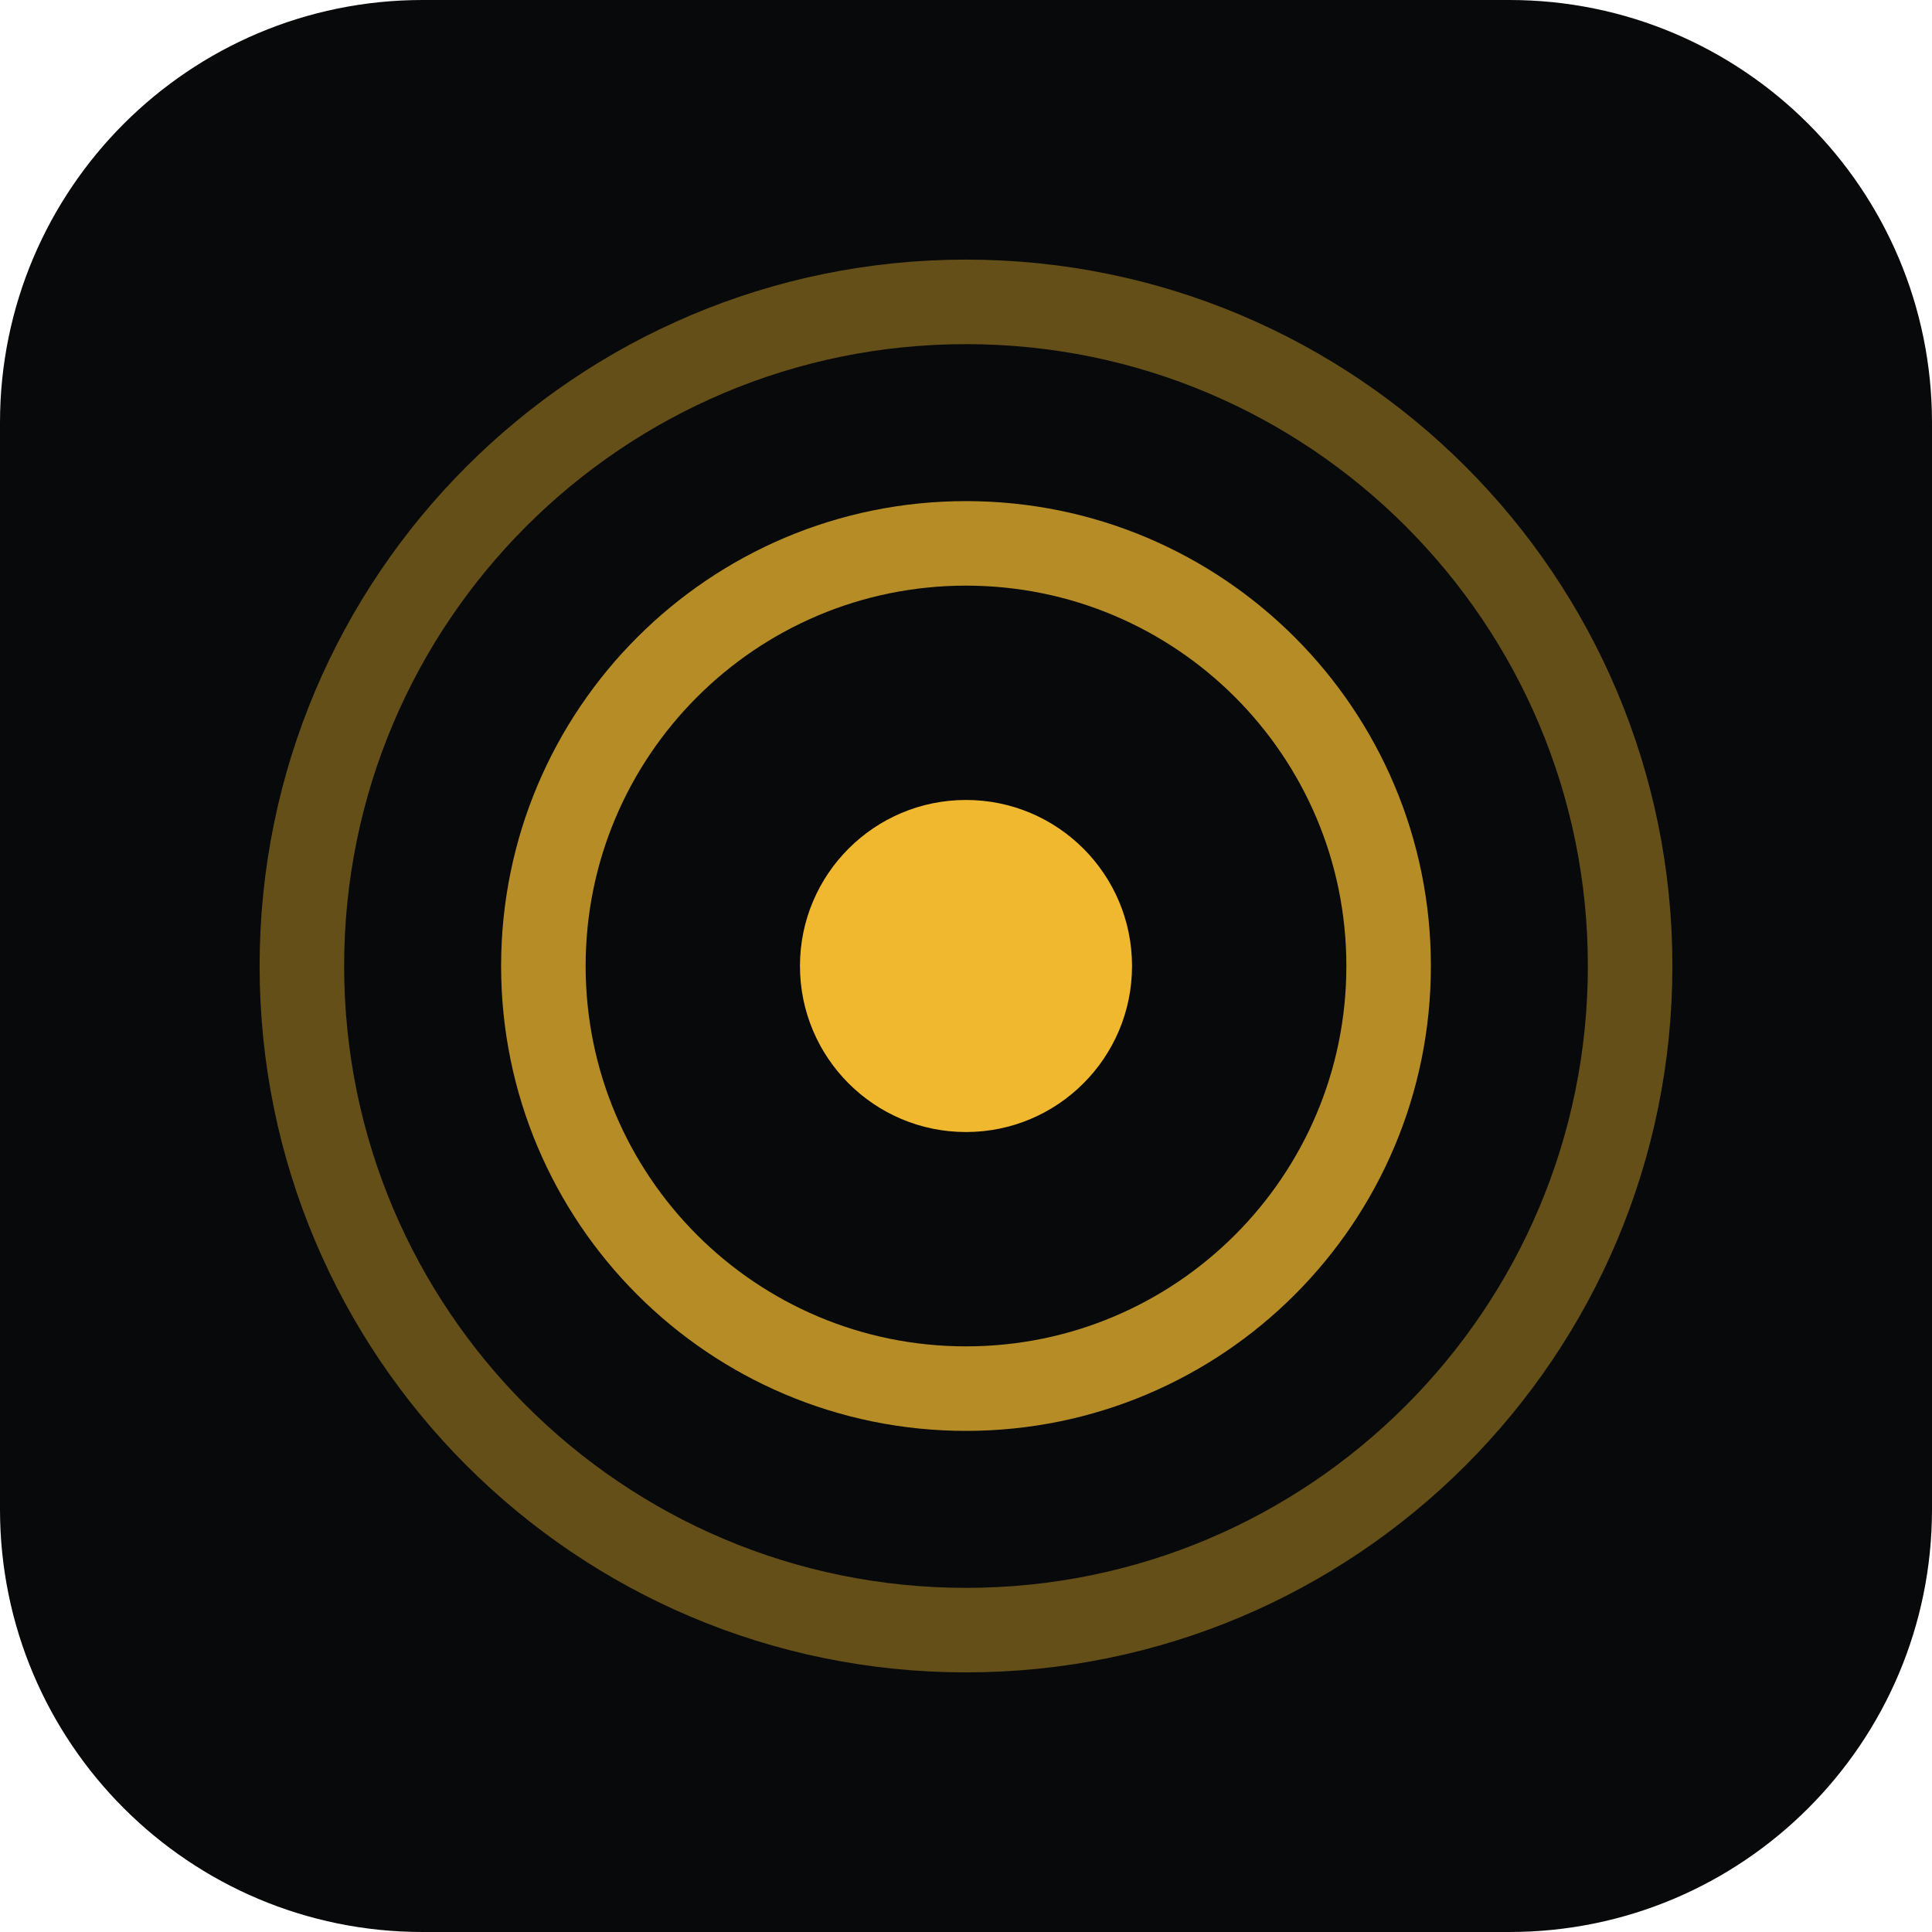
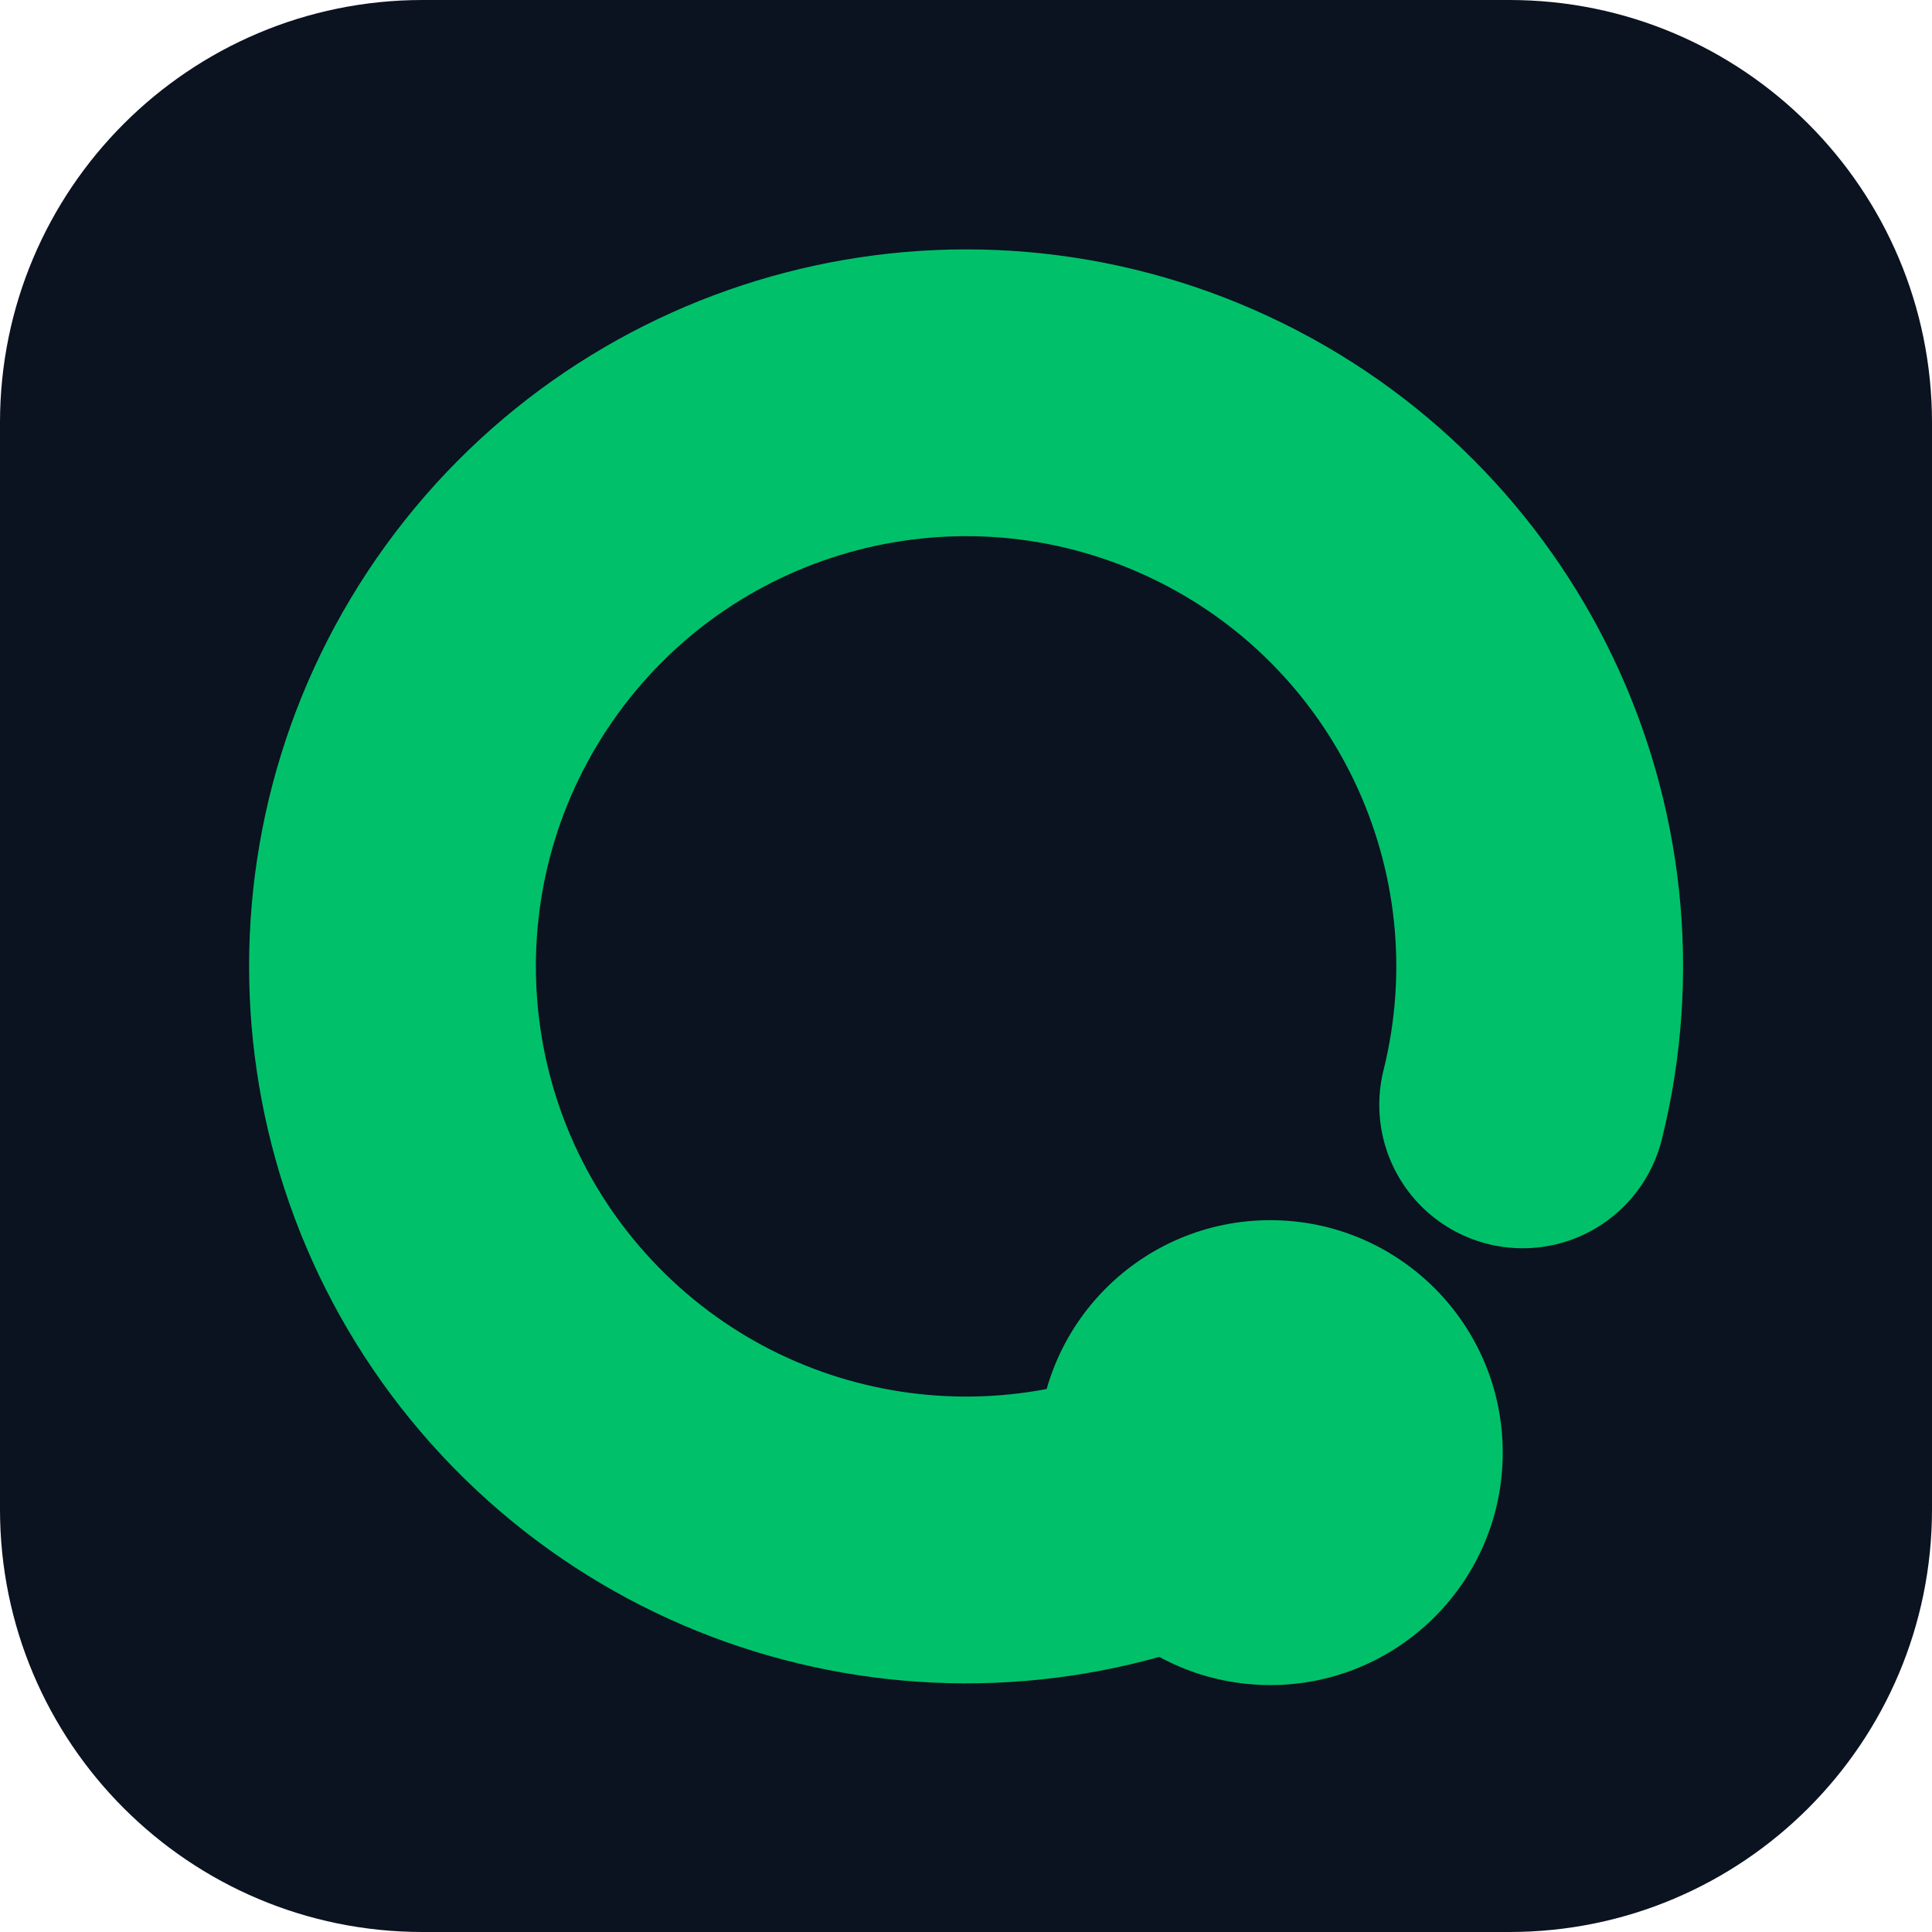
<svg xmlns="http://www.w3.org/2000/svg" viewBox="0 0 32 32" fill="none">
-   <rect width="32" height="32" rx="7" fill="#08090a" />
-   <circle cx="16" cy="16" r="11" stroke="#f0b82f" stroke-width="1.4" opacity="0.4" />
-   <circle cx="16" cy="16" r="7" stroke="#f0b82f" stroke-width="1.4" opacity="0.75" />
-   <circle cx="16" cy="16" r="2.75" fill="#f0b82f" />
+   <rect width="32" height="32" rx="7" fill="#0B1220" />
+   <path d="M21.04 24.06A9.5 9.5 0 1 1 25.22 18.3" stroke="#00C16A" stroke-width="4.75" stroke-linecap="round" />
+   <circle cx="21.04" cy="24.06" r="3.85" fill="#00C16A" />
</svg>
